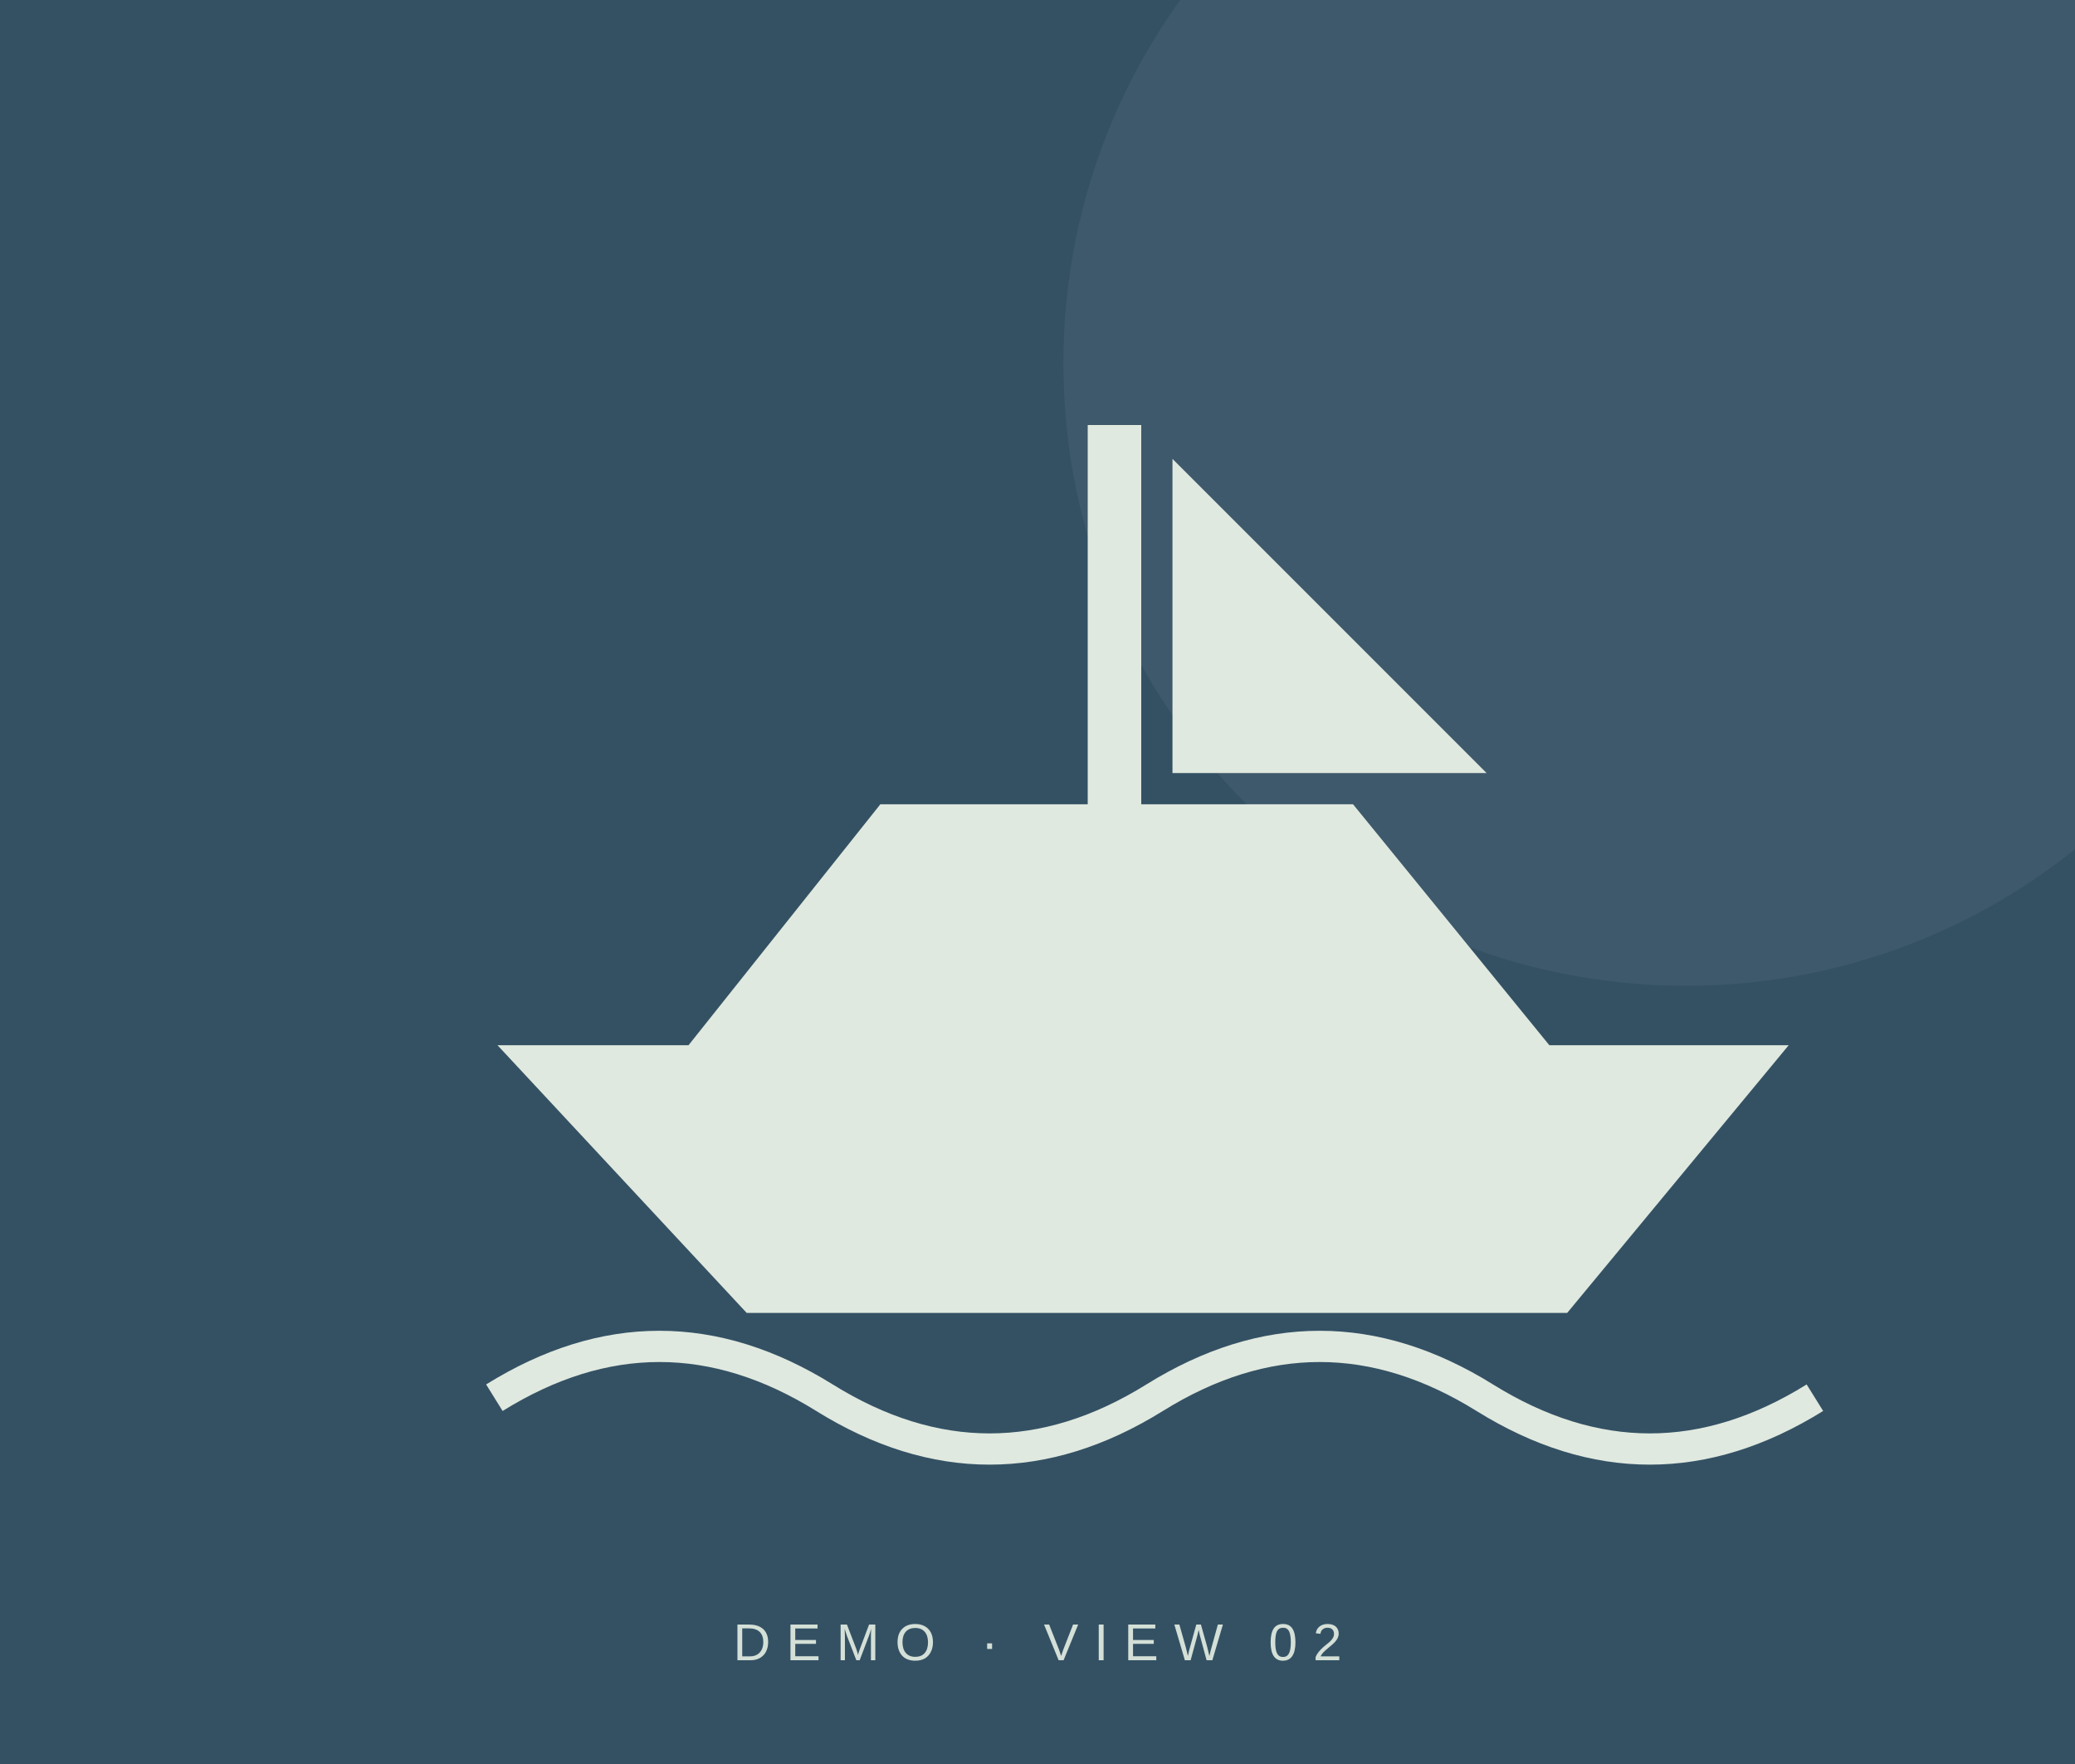
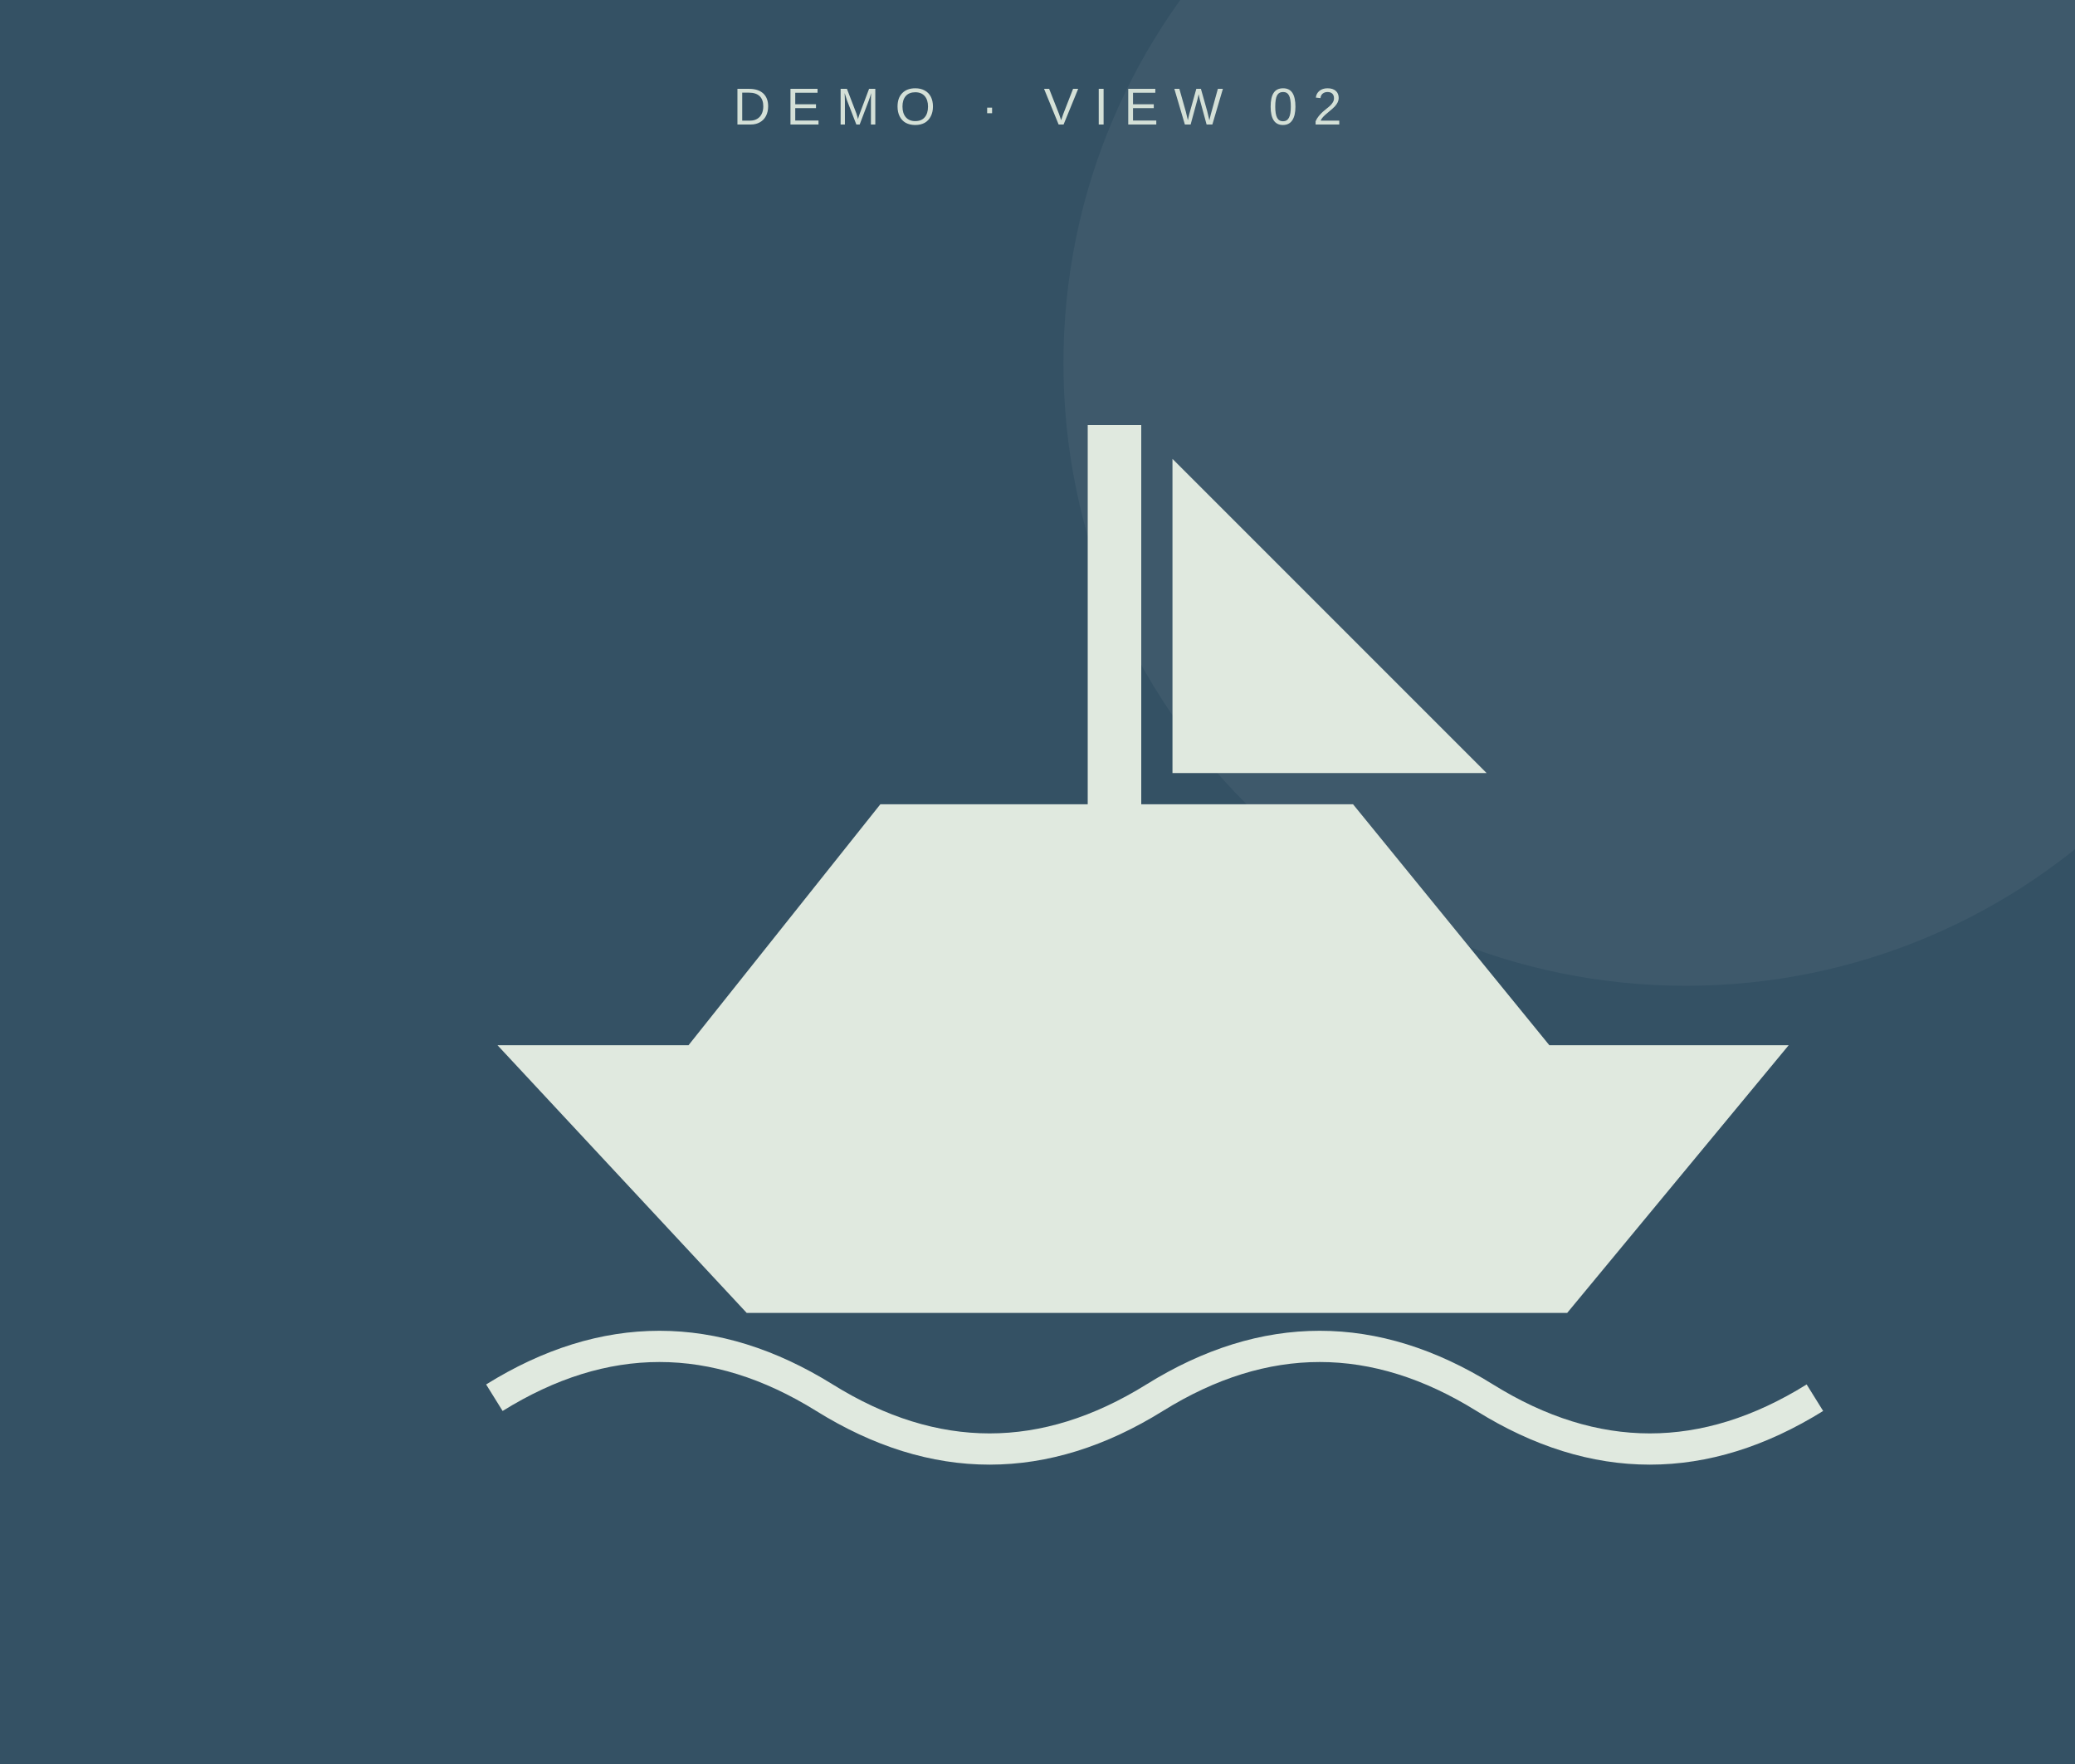
<svg xmlns="http://www.w3.org/2000/svg" viewBox="0 0 400 340">
  <defs>
    <linearGradient id="b" x2="1" y2="1">
      <stop stop-color="#78958c" />
      <stop offset="1" stop-color="#243b34" />
    </linearGradient>
  </defs>
  <rect width="400" height="340" fill="#345164" />
  <circle cx="325" cy="70" r="120" fill="#ffffff0c" />
  <g transform="translate(48 20) scale(0.86)" fill="#e0e9df" stroke="#e0e9df" stroke-width="2">
    <path d="M58 212h285l-48 58H112zM142 158h105l44 54H99z" />
    <path d="M194 72v87" stroke-width="12" />
    <path d="M208 82l67 67h-67z" />
    <path d="M55 290q37-23 74 0t74 0t74 0t74 0" fill="none" stroke-width="7" />
  </g>
-   <text x="200" y="320" text-anchor="middle" fill="#d4e0d7" font-family="Arial" font-size="10" letter-spacing="3">DEMO · VIEW 02</text>
+   <text x="200" y="24" text-anchor="middle" fill="#d4e0d7" font-family="Arial" font-size="10" letter-spacing="3">DEMO · VIEW 02</text>
</svg>
